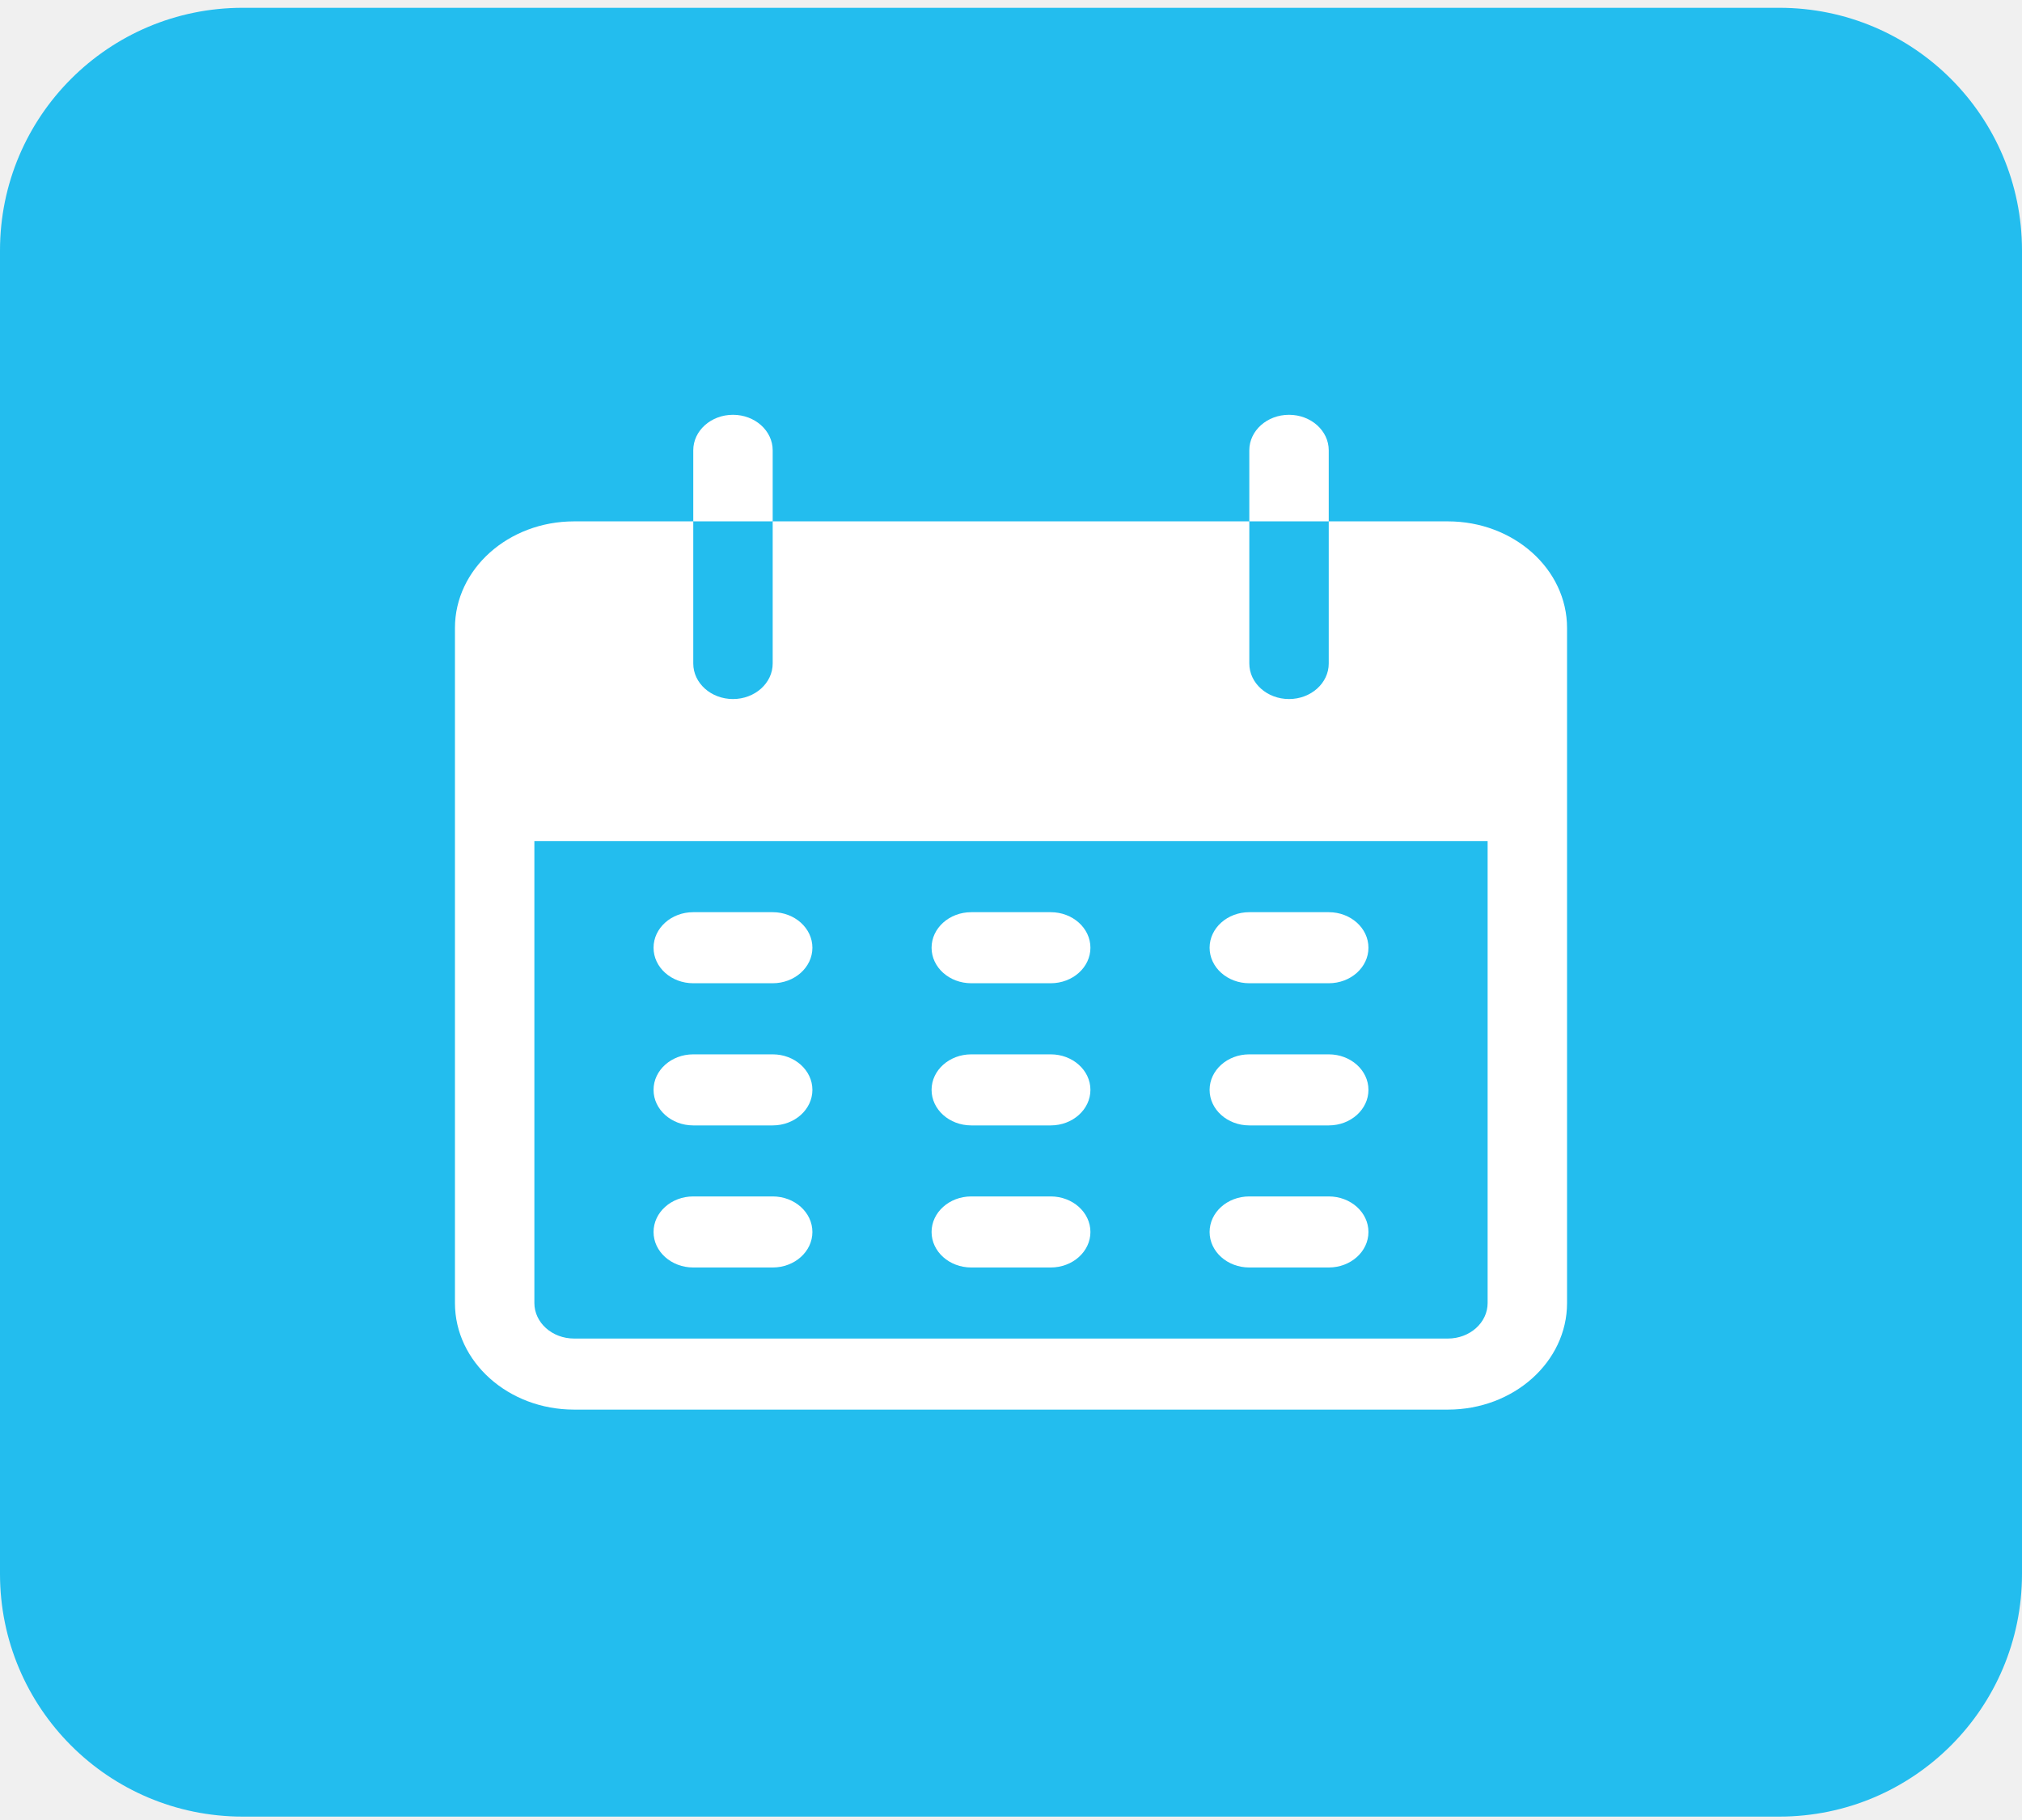
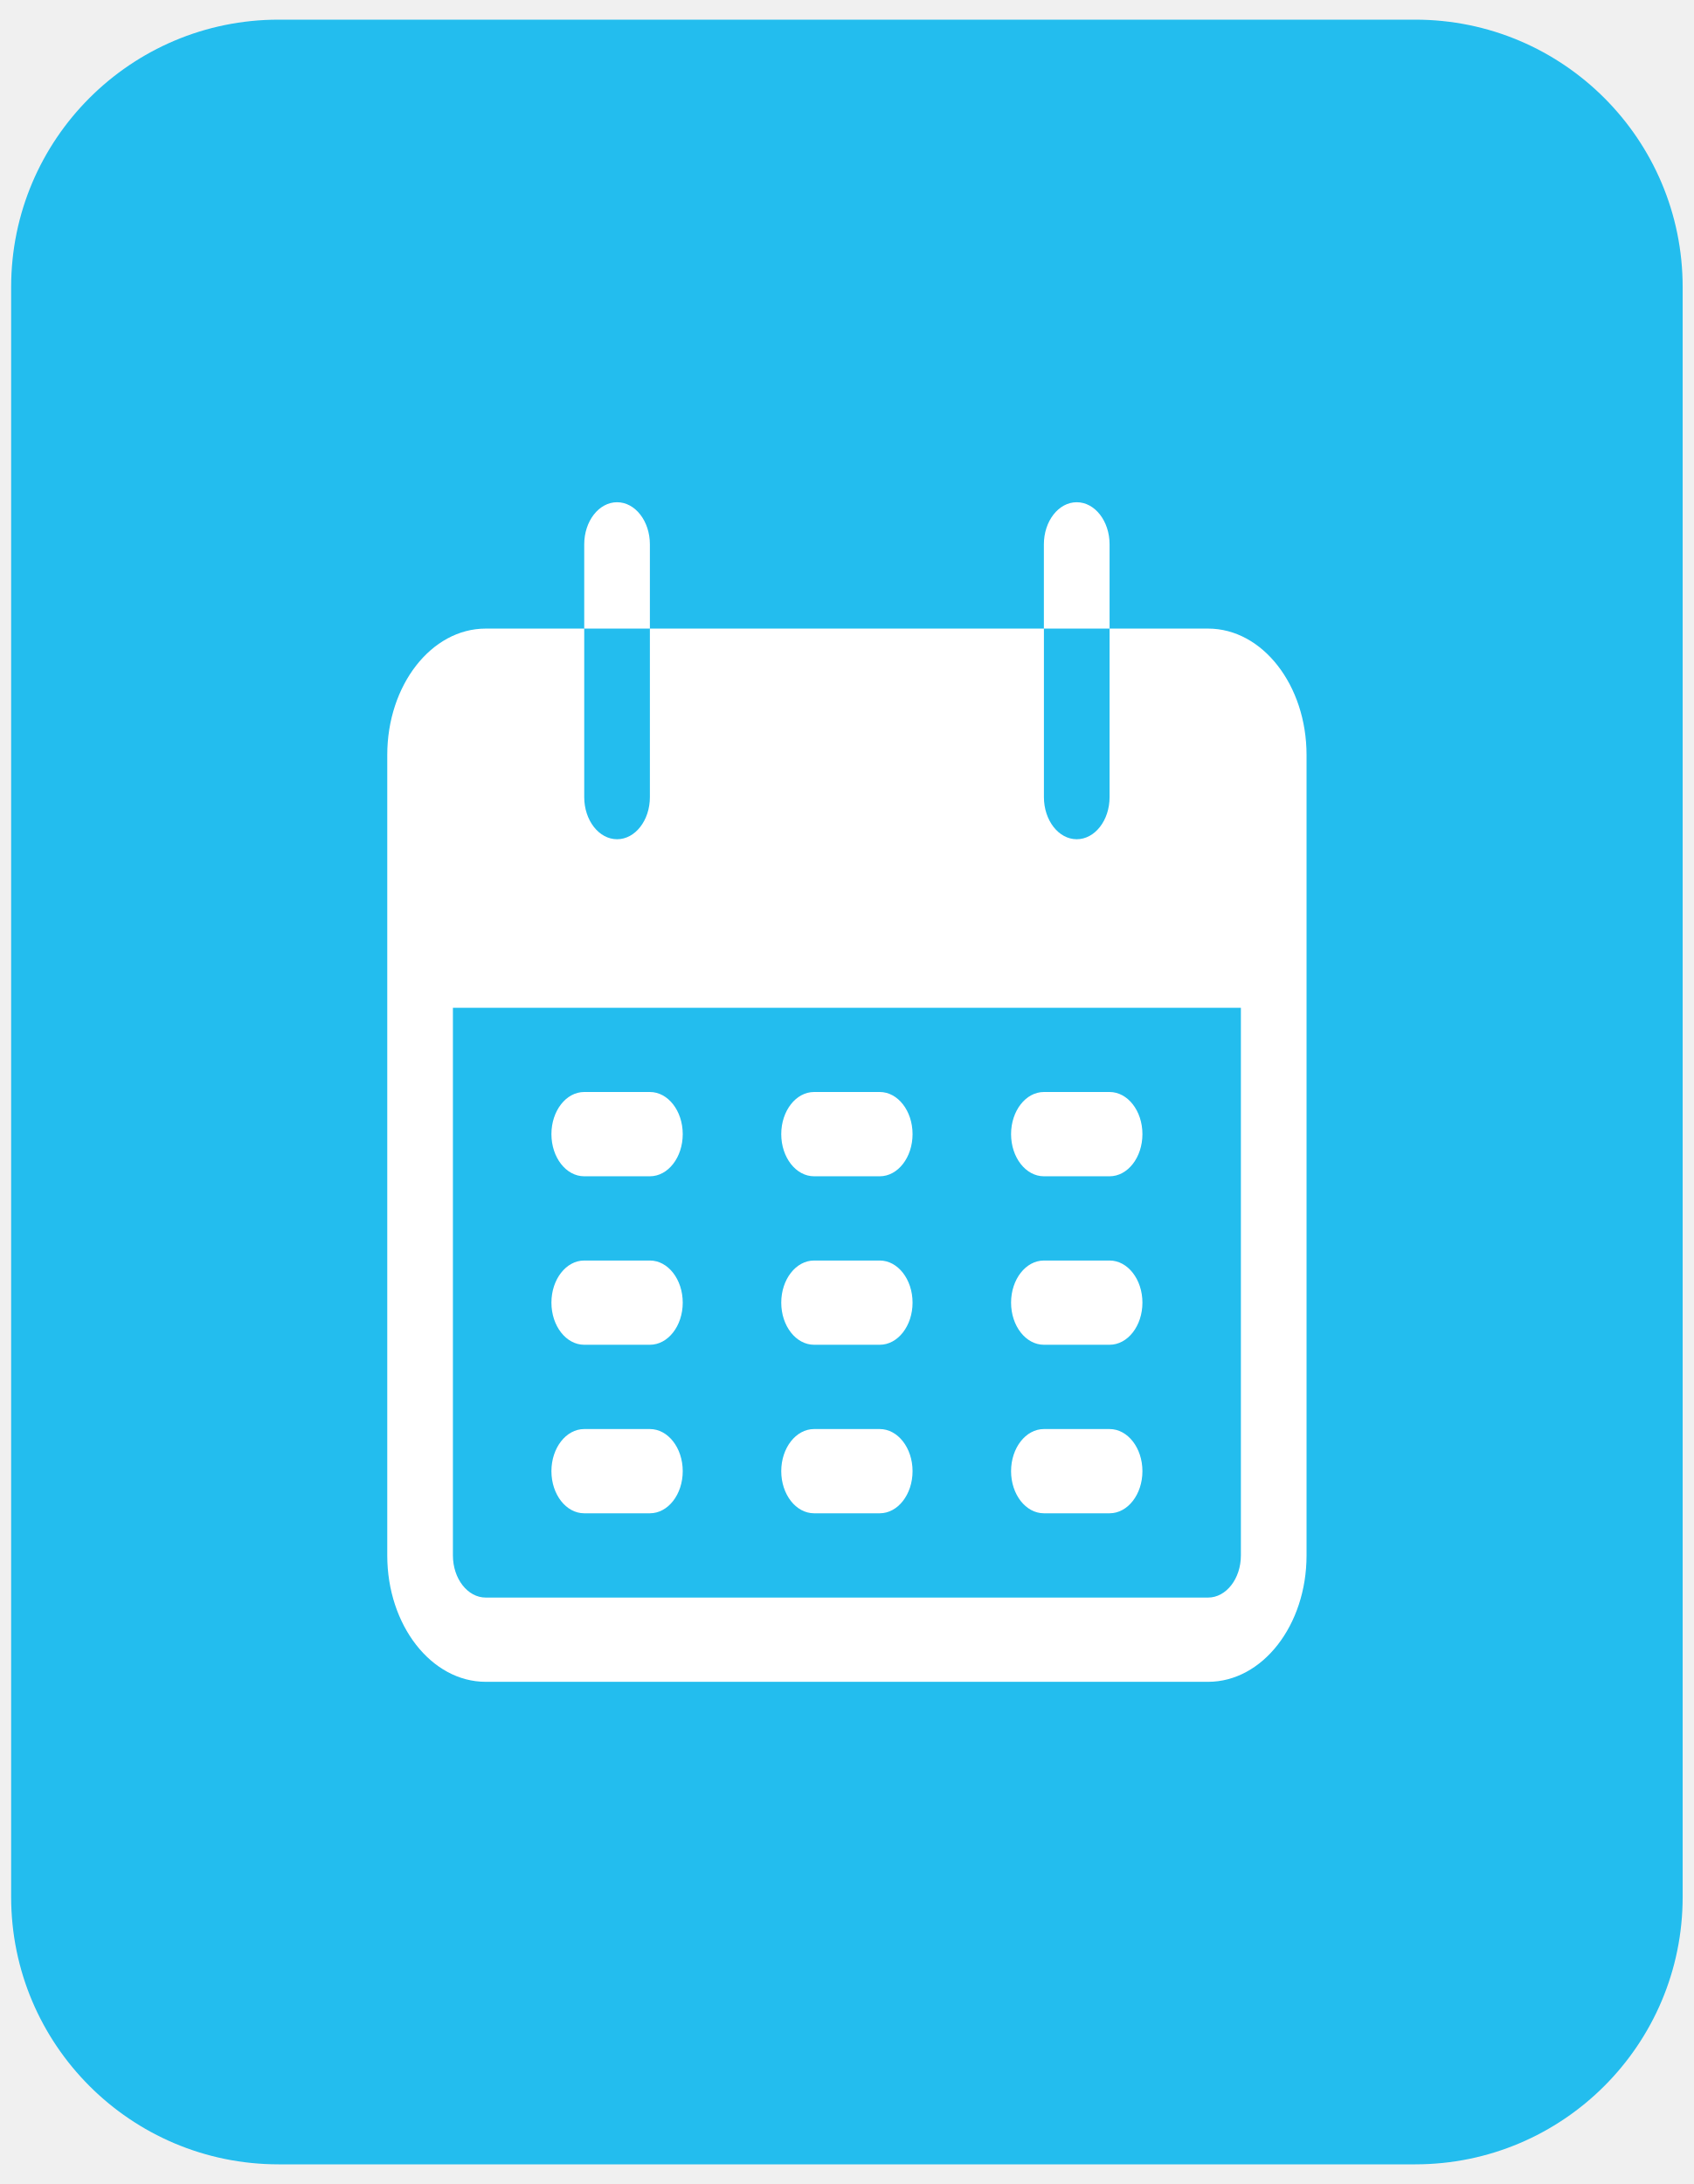
- <svg xmlns="http://www.w3.org/2000/svg" width="50" height="45" viewBox="0 0 50 45" fill="none">
-   <rect y="0.193" width="50" height="44.723" rx="6" fill="#23BDEE" />
+ <svg xmlns="http://www.w3.org/2000/svg" width="38" height="49" viewBox="0 0 38 49" fill="none">
+   <rect x="0.25" y="0.441" width="37.5" height="48.118" rx="6" fill="#23BDEE" />
  <g clip-path="url(#clip0_134_146)">
-     <path d="M18.125 10.256C17.582 10.256 17.143 10.649 17.143 11.134V12.891H19.107V11.134C19.107 10.649 18.667 10.256 18.125 10.256Z" fill="white" />
-     <path d="M31.875 10.256C31.332 10.256 30.893 10.649 30.893 11.134V12.891H32.857V11.134C32.857 10.649 32.417 10.256 31.875 10.256Z" fill="white" />
-     <path d="M35.804 12.891H32.857V16.405C32.857 16.89 32.417 17.284 31.875 17.284C31.332 17.284 30.893 16.89 30.893 16.405V12.891H19.107V16.405C19.107 16.89 18.667 17.284 18.125 17.284C17.582 17.284 17.143 16.89 17.143 16.405V12.891H14.196C12.569 12.891 11.25 14.071 11.25 15.527V32.218C11.25 33.673 12.569 34.853 14.196 34.853H35.804C37.431 34.853 38.75 33.673 38.75 32.218V15.527C38.75 14.071 37.431 12.891 35.804 12.891ZM36.786 32.218C36.786 32.703 36.346 33.096 35.803 33.096H14.196C13.654 33.096 13.214 32.703 13.214 32.218V20.797H36.786V32.218Z" fill="white" />
-     <path d="M19.107 22.554H17.143C16.6 22.554 16.161 22.948 16.161 23.433C16.161 23.918 16.6 24.311 17.143 24.311H19.107C19.649 24.311 20.089 23.918 20.089 23.433C20.089 22.948 19.649 22.554 19.107 22.554Z" fill="white" />
-     <path d="M25.982 22.554H24.018C23.475 22.554 23.036 22.948 23.036 23.433C23.036 23.918 23.475 24.311 24.018 24.311H25.982C26.524 24.311 26.964 23.918 26.964 23.433C26.964 22.948 26.524 22.554 25.982 22.554Z" fill="white" />
-     <path d="M32.857 22.554H30.893C30.35 22.554 29.911 22.948 29.911 23.433C29.911 23.918 30.35 24.311 30.893 24.311H32.857C33.4 24.311 33.839 23.918 33.839 23.433C33.839 22.948 33.4 22.554 32.857 22.554Z" fill="white" />
-     <path d="M19.107 26.069H17.143C16.6 26.069 16.161 26.462 16.161 26.947C16.161 27.432 16.6 27.826 17.143 27.826H19.107C19.649 27.826 20.089 27.432 20.089 26.947C20.089 26.462 19.649 26.069 19.107 26.069Z" fill="white" />
-     <path d="M25.982 26.069H24.018C23.475 26.069 23.036 26.462 23.036 26.947C23.036 27.432 23.475 27.826 24.018 27.826H25.982C26.524 27.826 26.964 27.432 26.964 26.947C26.964 26.462 26.524 26.069 25.982 26.069Z" fill="white" />
-     <path d="M32.857 26.069H30.893C30.35 26.069 29.911 26.462 29.911 26.947C29.911 27.432 30.35 27.826 30.893 27.826H32.857C33.4 27.826 33.839 27.432 33.839 26.947C33.839 26.462 33.4 26.069 32.857 26.069Z" fill="white" />
-     <path d="M19.107 29.582H17.143C16.6 29.582 16.161 29.976 16.161 30.461C16.161 30.946 16.6 31.339 17.143 31.339H19.107C19.649 31.339 20.089 30.946 20.089 30.461C20.089 29.976 19.649 29.582 19.107 29.582Z" fill="white" />
-     <path d="M25.982 29.582H24.018C23.475 29.582 23.036 29.976 23.036 30.461C23.036 30.946 23.475 31.339 24.018 31.339H25.982C26.524 31.339 26.964 30.946 26.964 30.461C26.964 29.976 26.524 29.582 25.982 29.582Z" fill="white" />
-     <path d="M32.857 29.582H30.893C30.35 29.582 29.911 29.976 29.911 30.461C29.911 30.946 30.35 31.339 30.893 31.339H32.857C33.4 31.339 33.839 30.946 33.839 30.461C33.839 29.976 33.4 29.582 32.857 29.582Z" fill="white" />
+     <path d="M13.844 11.268C13.437 11.268 13.107 11.691 13.107 12.213V14.103H14.58V12.213C14.58 11.691 14.25 11.268 13.844 11.268Z" fill="white" />
+     <path d="M24.156 11.268C23.749 11.268 23.419 11.691 23.419 12.213V14.103H24.893V12.213C24.893 11.691 24.563 11.268 24.156 11.268Z" fill="white" />
+     <path d="M27.103 14.103H24.893V17.884C24.893 18.406 24.563 18.829 24.156 18.829C23.749 18.829 23.42 18.406 23.42 17.884V14.103H14.58V17.884C14.58 18.406 14.251 18.829 13.844 18.829C13.437 18.829 13.107 18.406 13.107 17.884V14.103H10.897C9.677 14.103 8.688 15.373 8.688 16.939V34.897C8.688 36.463 9.677 37.733 10.897 37.733H27.103C28.323 37.733 29.312 36.463 29.312 34.897V16.939C29.312 15.373 28.323 14.103 27.103 14.103ZM27.839 34.897C27.839 35.419 27.509 35.843 27.103 35.843H10.897C10.491 35.843 10.161 35.419 10.161 34.897V22.61H27.839V34.897Z" fill="white" />
+     <path d="M14.58 24.5H13.107C12.7 24.5 12.371 24.923 12.371 25.445C12.371 25.968 12.7 26.391 13.107 26.391H14.58C14.987 26.391 15.317 25.968 15.317 25.445C15.317 24.923 14.987 24.5 14.58 24.5Z" fill="white" />
+     <path d="M19.737 24.5H18.264C17.857 24.5 17.527 24.923 17.527 25.445C17.527 25.968 17.857 26.391 18.264 26.391H19.737C20.143 26.391 20.473 25.968 20.473 25.445C20.473 24.923 20.143 24.5 19.737 24.5Z" fill="white" />
+     <path d="M24.893 24.5H23.42C23.013 24.5 22.683 24.923 22.683 25.445C22.683 25.968 23.013 26.391 23.42 26.391H24.893C25.3 26.391 25.63 25.968 25.63 25.445C25.63 24.923 25.3 24.5 24.893 24.5Z" fill="white" />
+     <path d="M14.58 28.281H13.107C12.7 28.281 12.371 28.704 12.371 29.226C12.371 29.748 12.7 30.171 13.107 30.171H14.58C14.987 30.171 15.317 29.748 15.317 29.226C15.317 28.704 14.987 28.281 14.58 28.281Z" fill="white" />
+     <path d="M19.737 28.281H18.264C17.857 28.281 17.527 28.704 17.527 29.226C17.527 29.748 17.857 30.171 18.264 30.171H19.737C20.143 30.171 20.473 29.748 20.473 29.226C20.473 28.704 20.143 28.281 19.737 28.281Z" fill="white" />
+     <path d="M24.893 28.281H23.42C23.013 28.281 22.683 28.704 22.683 29.226C22.683 29.748 23.013 30.171 23.42 30.171H24.893C25.3 30.171 25.63 29.748 25.63 29.226C25.63 28.704 25.3 28.281 24.893 28.281Z" fill="white" />
+     <path d="M14.58 32.062H13.107C12.7 32.062 12.371 32.485 12.371 33.007C12.371 33.529 12.7 33.952 13.107 33.952H14.58C14.987 33.952 15.317 33.529 15.317 33.007C15.317 32.485 14.987 32.062 14.58 32.062Z" fill="white" />
+     <path d="M19.737 32.062H18.264C17.857 32.062 17.527 32.485 17.527 33.007C17.527 33.529 17.857 33.952 18.264 33.952H19.737C20.143 33.952 20.473 33.529 20.473 33.007C20.473 32.485 20.143 32.062 19.737 32.062Z" fill="white" />
+     <path d="M24.893 32.062H23.42C23.013 32.062 22.683 32.485 22.683 33.007C22.683 33.529 23.013 33.952 23.42 33.952H24.893C25.3 33.952 25.63 33.529 25.63 33.007C25.63 32.485 25.3 32.062 24.893 32.062Z" fill="white" />
  </g>
  <defs>
    <clipPath id="clip0_134_146">
-       <rect width="27.5" height="24.598" fill="white" transform="translate(11.25 10.2557)" />
+       <rect width="20.625" height="26.465" fill="white" transform="translate(8.6875 11.2677)" />
    </clipPath>
  </defs>
</svg>
